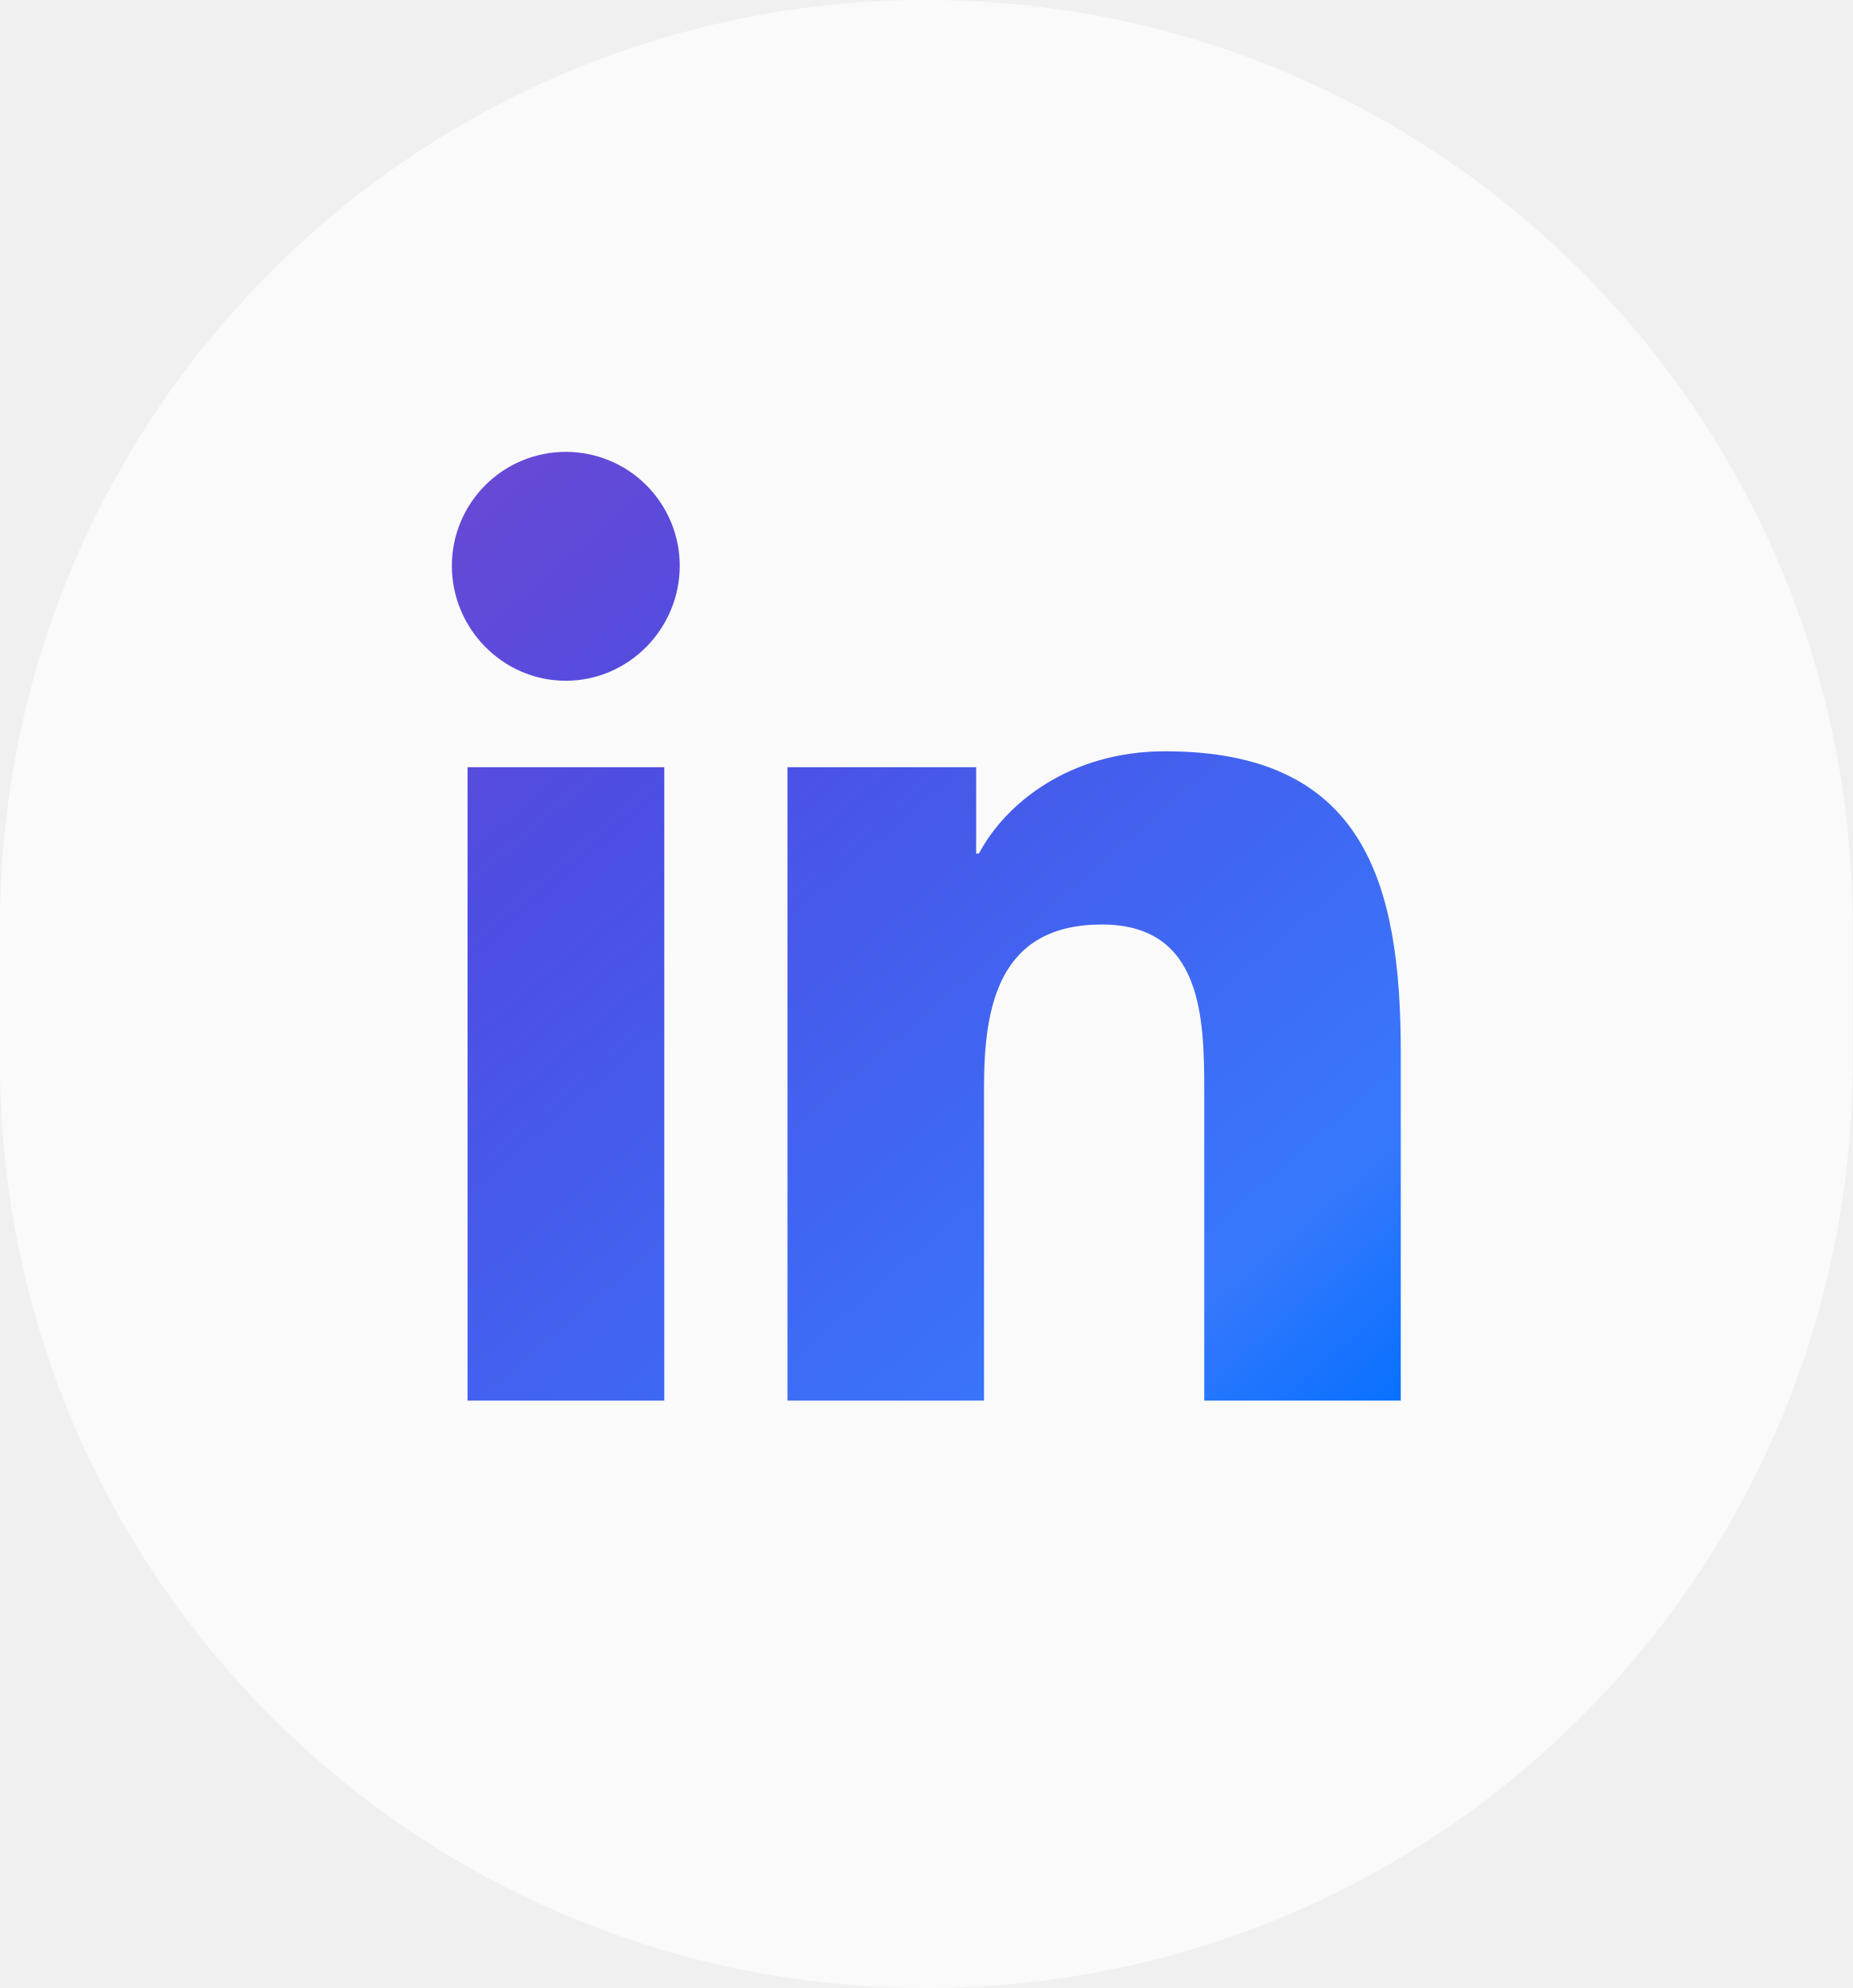
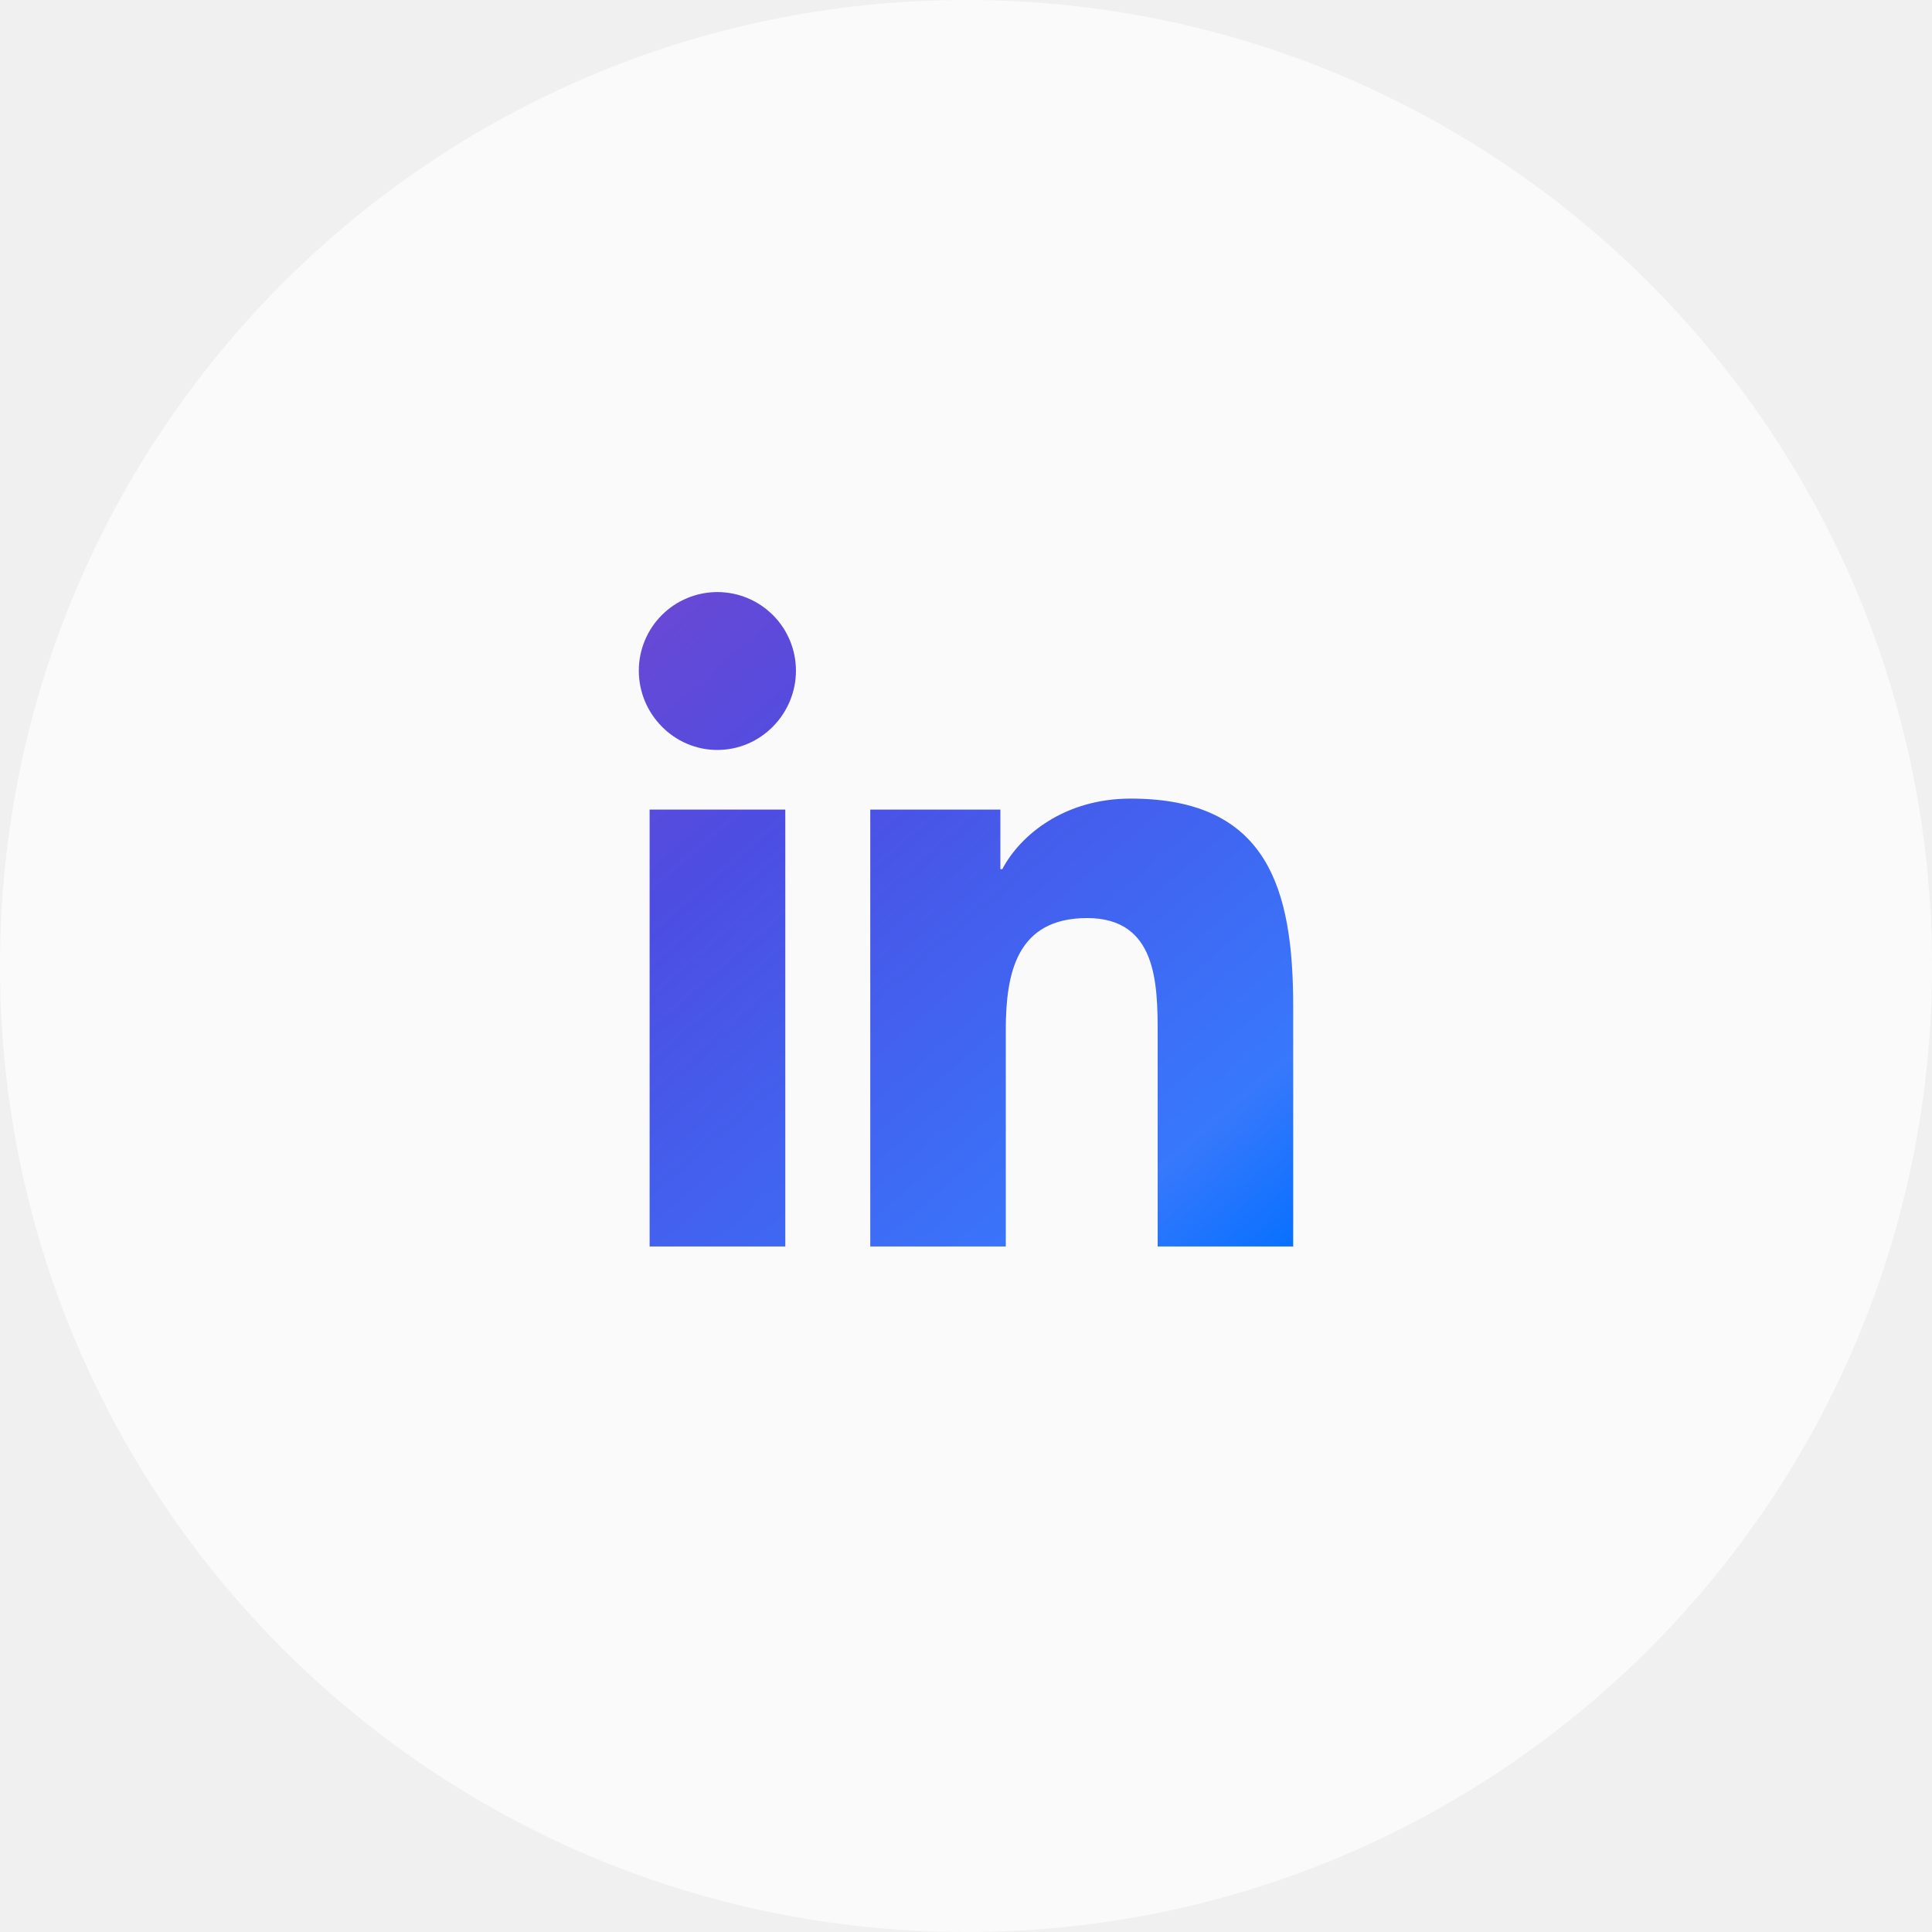
- <svg xmlns="http://www.w3.org/2000/svg" width="41" height="44" viewBox="0 0 41 44" fill="none">
-   <path d="M0 20.5C0 9.178 9.178 0 20.5 0C31.822 0 41 9.178 41 20.5V23.5C41 34.822 31.822 44 20.5 44C9.178 44 0 34.822 0 23.5V20.5Z" fill="#FAFAFA" />
-   <path d="M14.701 31H10.347V16.98H14.701V31ZM12.521 15.067C11.129 15.067 10 13.914 10 12.522C10 11.853 10.266 11.212 10.739 10.739C11.211 10.266 11.853 10.001 12.521 10.001C13.19 10.001 13.832 10.266 14.304 10.739C14.777 11.212 15.043 11.853 15.043 12.522C15.043 13.914 13.913 15.067 12.521 15.067ZM30.995 31H26.651V24.175C26.651 22.548 26.618 20.462 24.387 20.462C22.124 20.462 21.777 22.23 21.777 24.058V31H17.428V16.98H21.603V18.892H21.664C22.246 17.791 23.666 16.628 25.784 16.628C30.19 16.628 31 19.53 31 23.298V31H30.995Z" fill="url(#paint0_linear_3_966)" />
+ <svg xmlns="http://www.w3.org/2000/svg" width="62" height="62" viewBox="0 0 62 62" fill="none">
+   <path d="M0 31C0 13.879 13.879 0 31 0V0C48.121 0 62 13.879 62 31V31C62 48.121 48.121 62 31 62V62C13.879 62 0 48.121 0 31V31Z" fill="#FAFAFA" />
+   <g clip-path="url(#clip0_44_387)">
+     <path d="M25.201 40H20.847V25.98H25.201V40ZM23.021 24.067C21.629 24.067 20.5 22.914 20.5 21.522C20.5 20.853 20.766 20.212 21.238 19.739C21.711 19.266 22.353 19 23.021 19C23.69 19 24.331 19.266 24.804 19.739C25.277 20.212 25.543 20.853 25.543 21.522C25.543 22.914 24.413 24.067 23.021 24.067ZM41.495 40H37.151V33.175C37.151 31.548 37.118 29.462 34.887 29.462C32.624 29.462 32.277 31.23 32.277 33.058V40H27.928V25.98H32.103V27.892H32.164C32.746 26.791 34.166 25.628 36.284 25.628C40.69 25.628 41.5 28.53 41.5 32.298V40H41.495Z" fill="url(#paint0_linear_44_387)" />
+   </g>
  <defs>
-     <linearGradient id="paint0_linear_3_966" x1="10" y1="8.605" x2="30.999" y2="32.983" gradientUnits="userSpaceOnUse">
+     <linearGradient id="paint0_linear_44_387" x1="20.5" y1="17.605" x2="41.499" y2="41.983" gradientUnits="userSpaceOnUse">
      <stop offset="0.027" stop-color="#6C48D3" />
      <stop offset="0.288" stop-color="#4D4DE2" />
      <stop offset="0.809" stop-color="#3778FC" />
      <stop offset="0.967" stop-color="#0370FF" />
    </linearGradient>
+     <clipPath id="clip0_44_387">
+       <rect width="21" height="24" fill="white" transform="translate(20.5 19)" />
+     </clipPath>
  </defs>
</svg>
